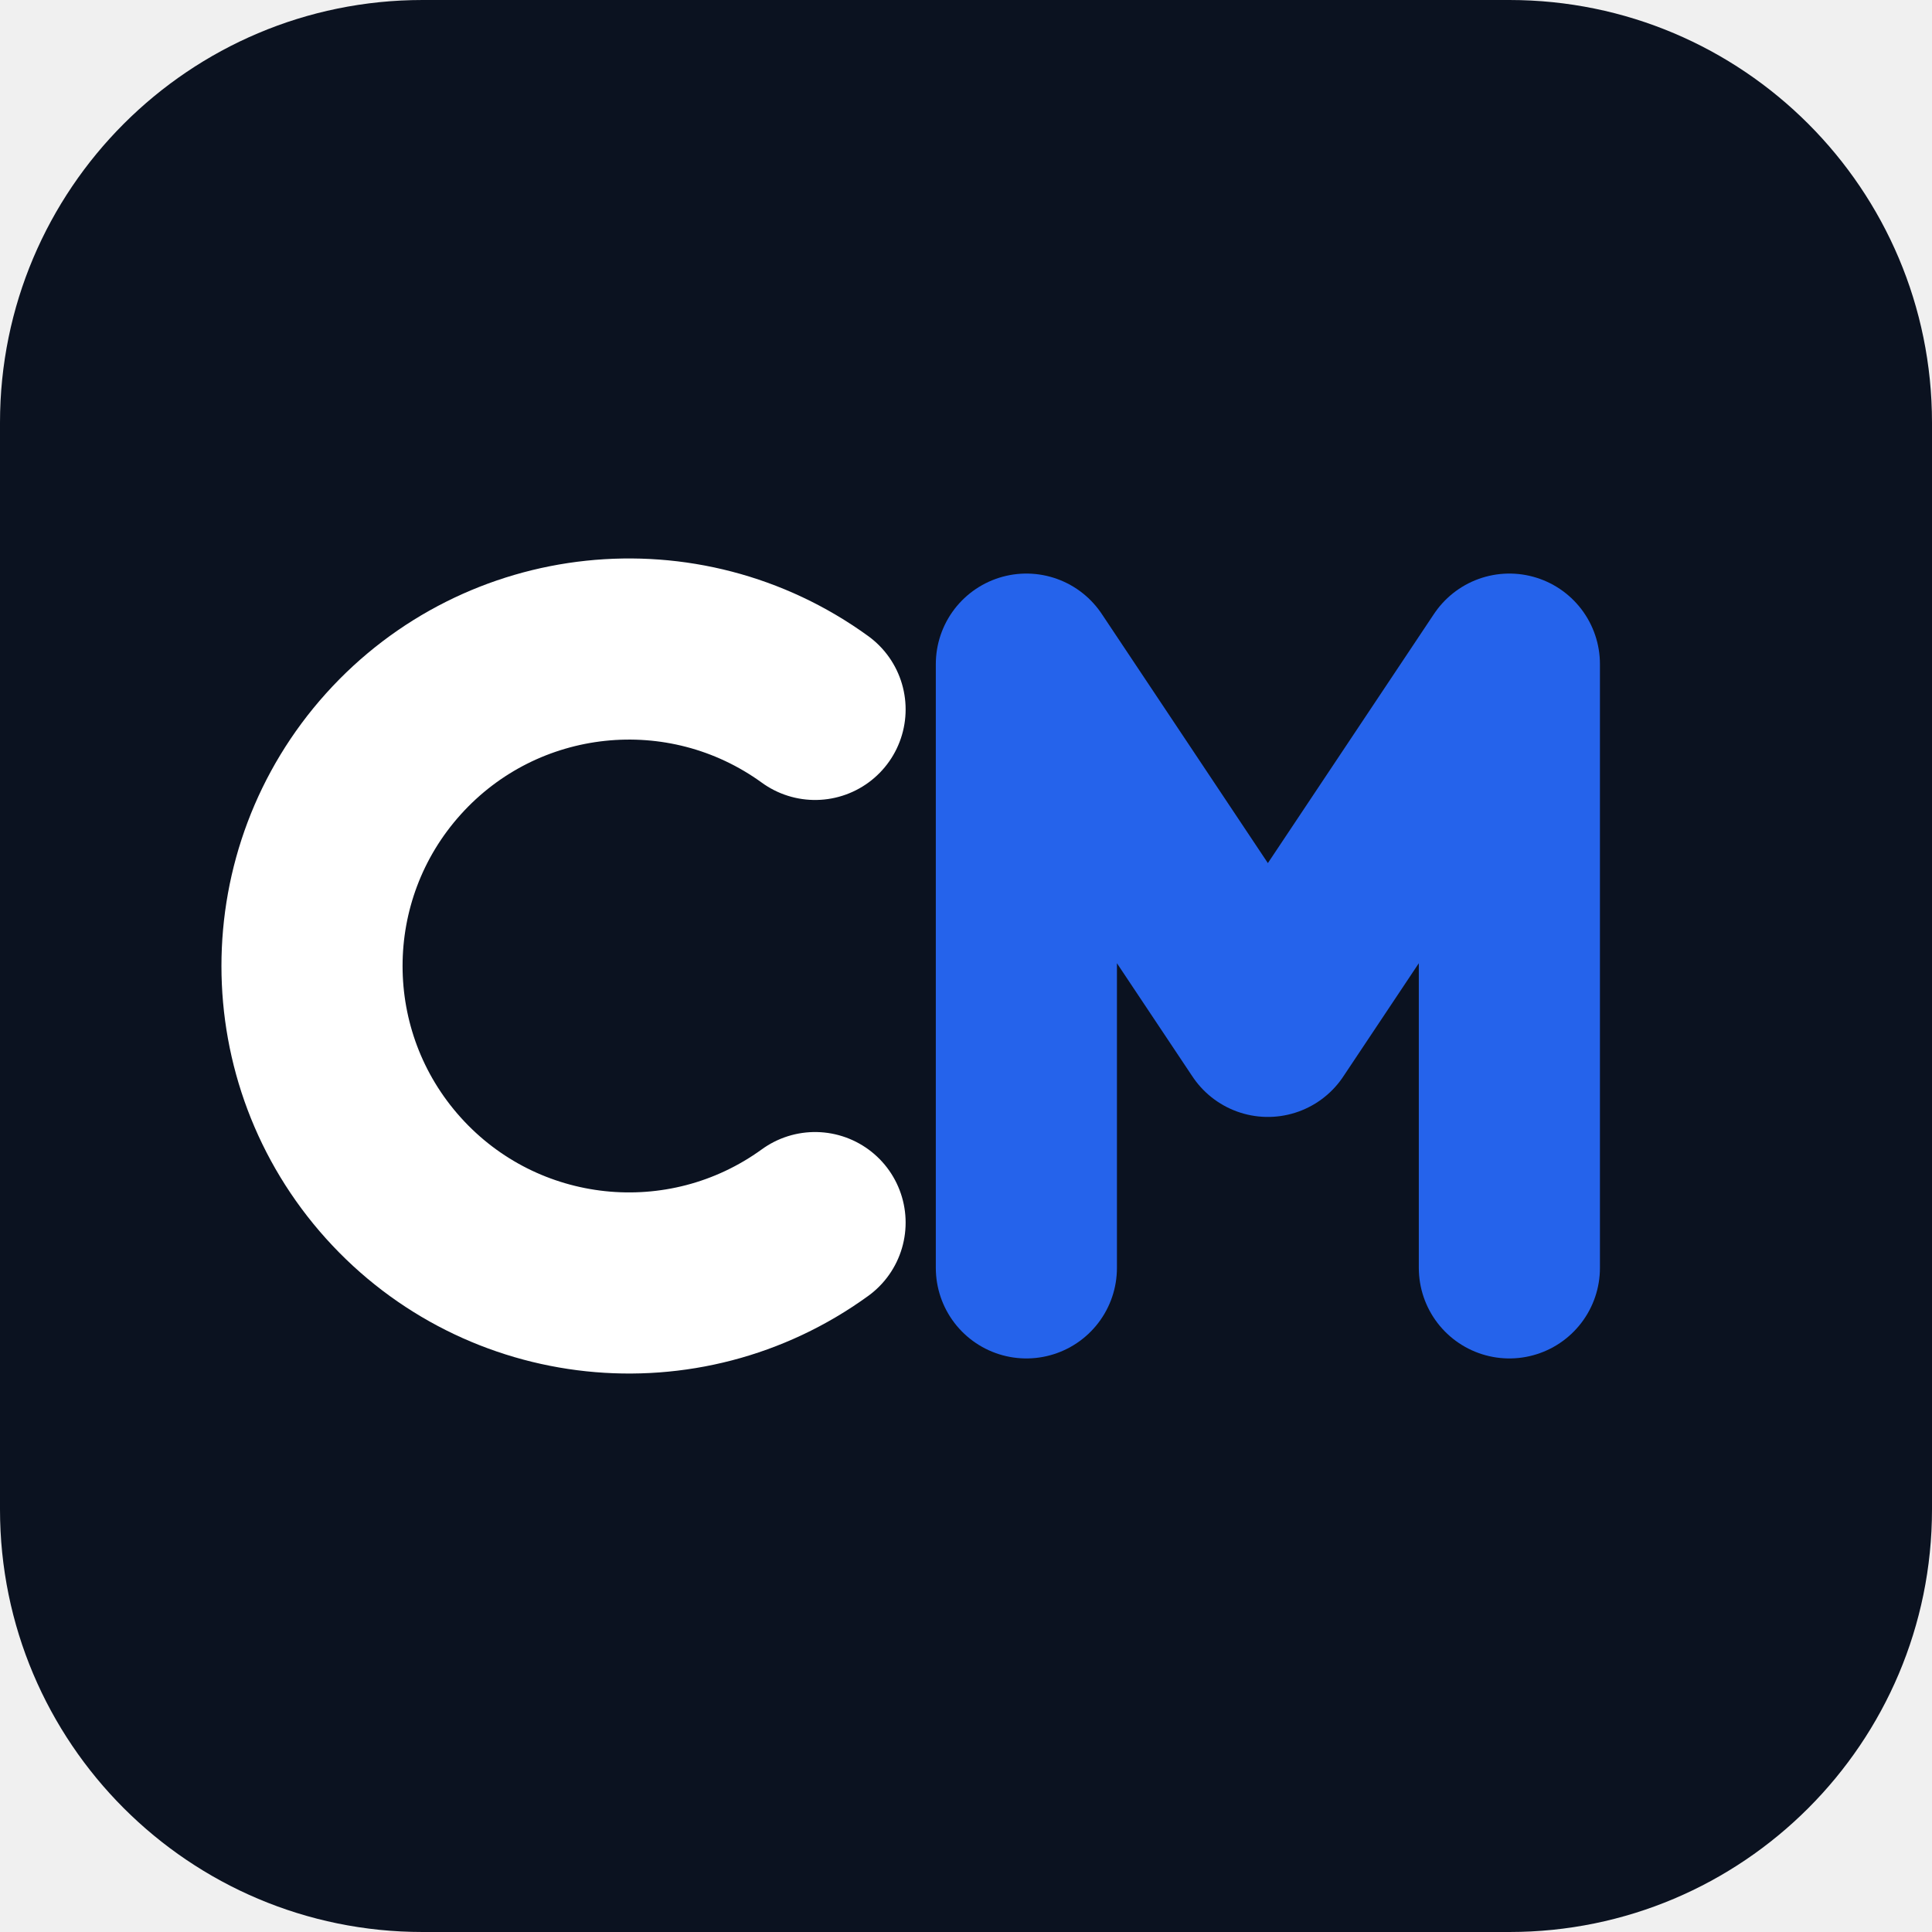
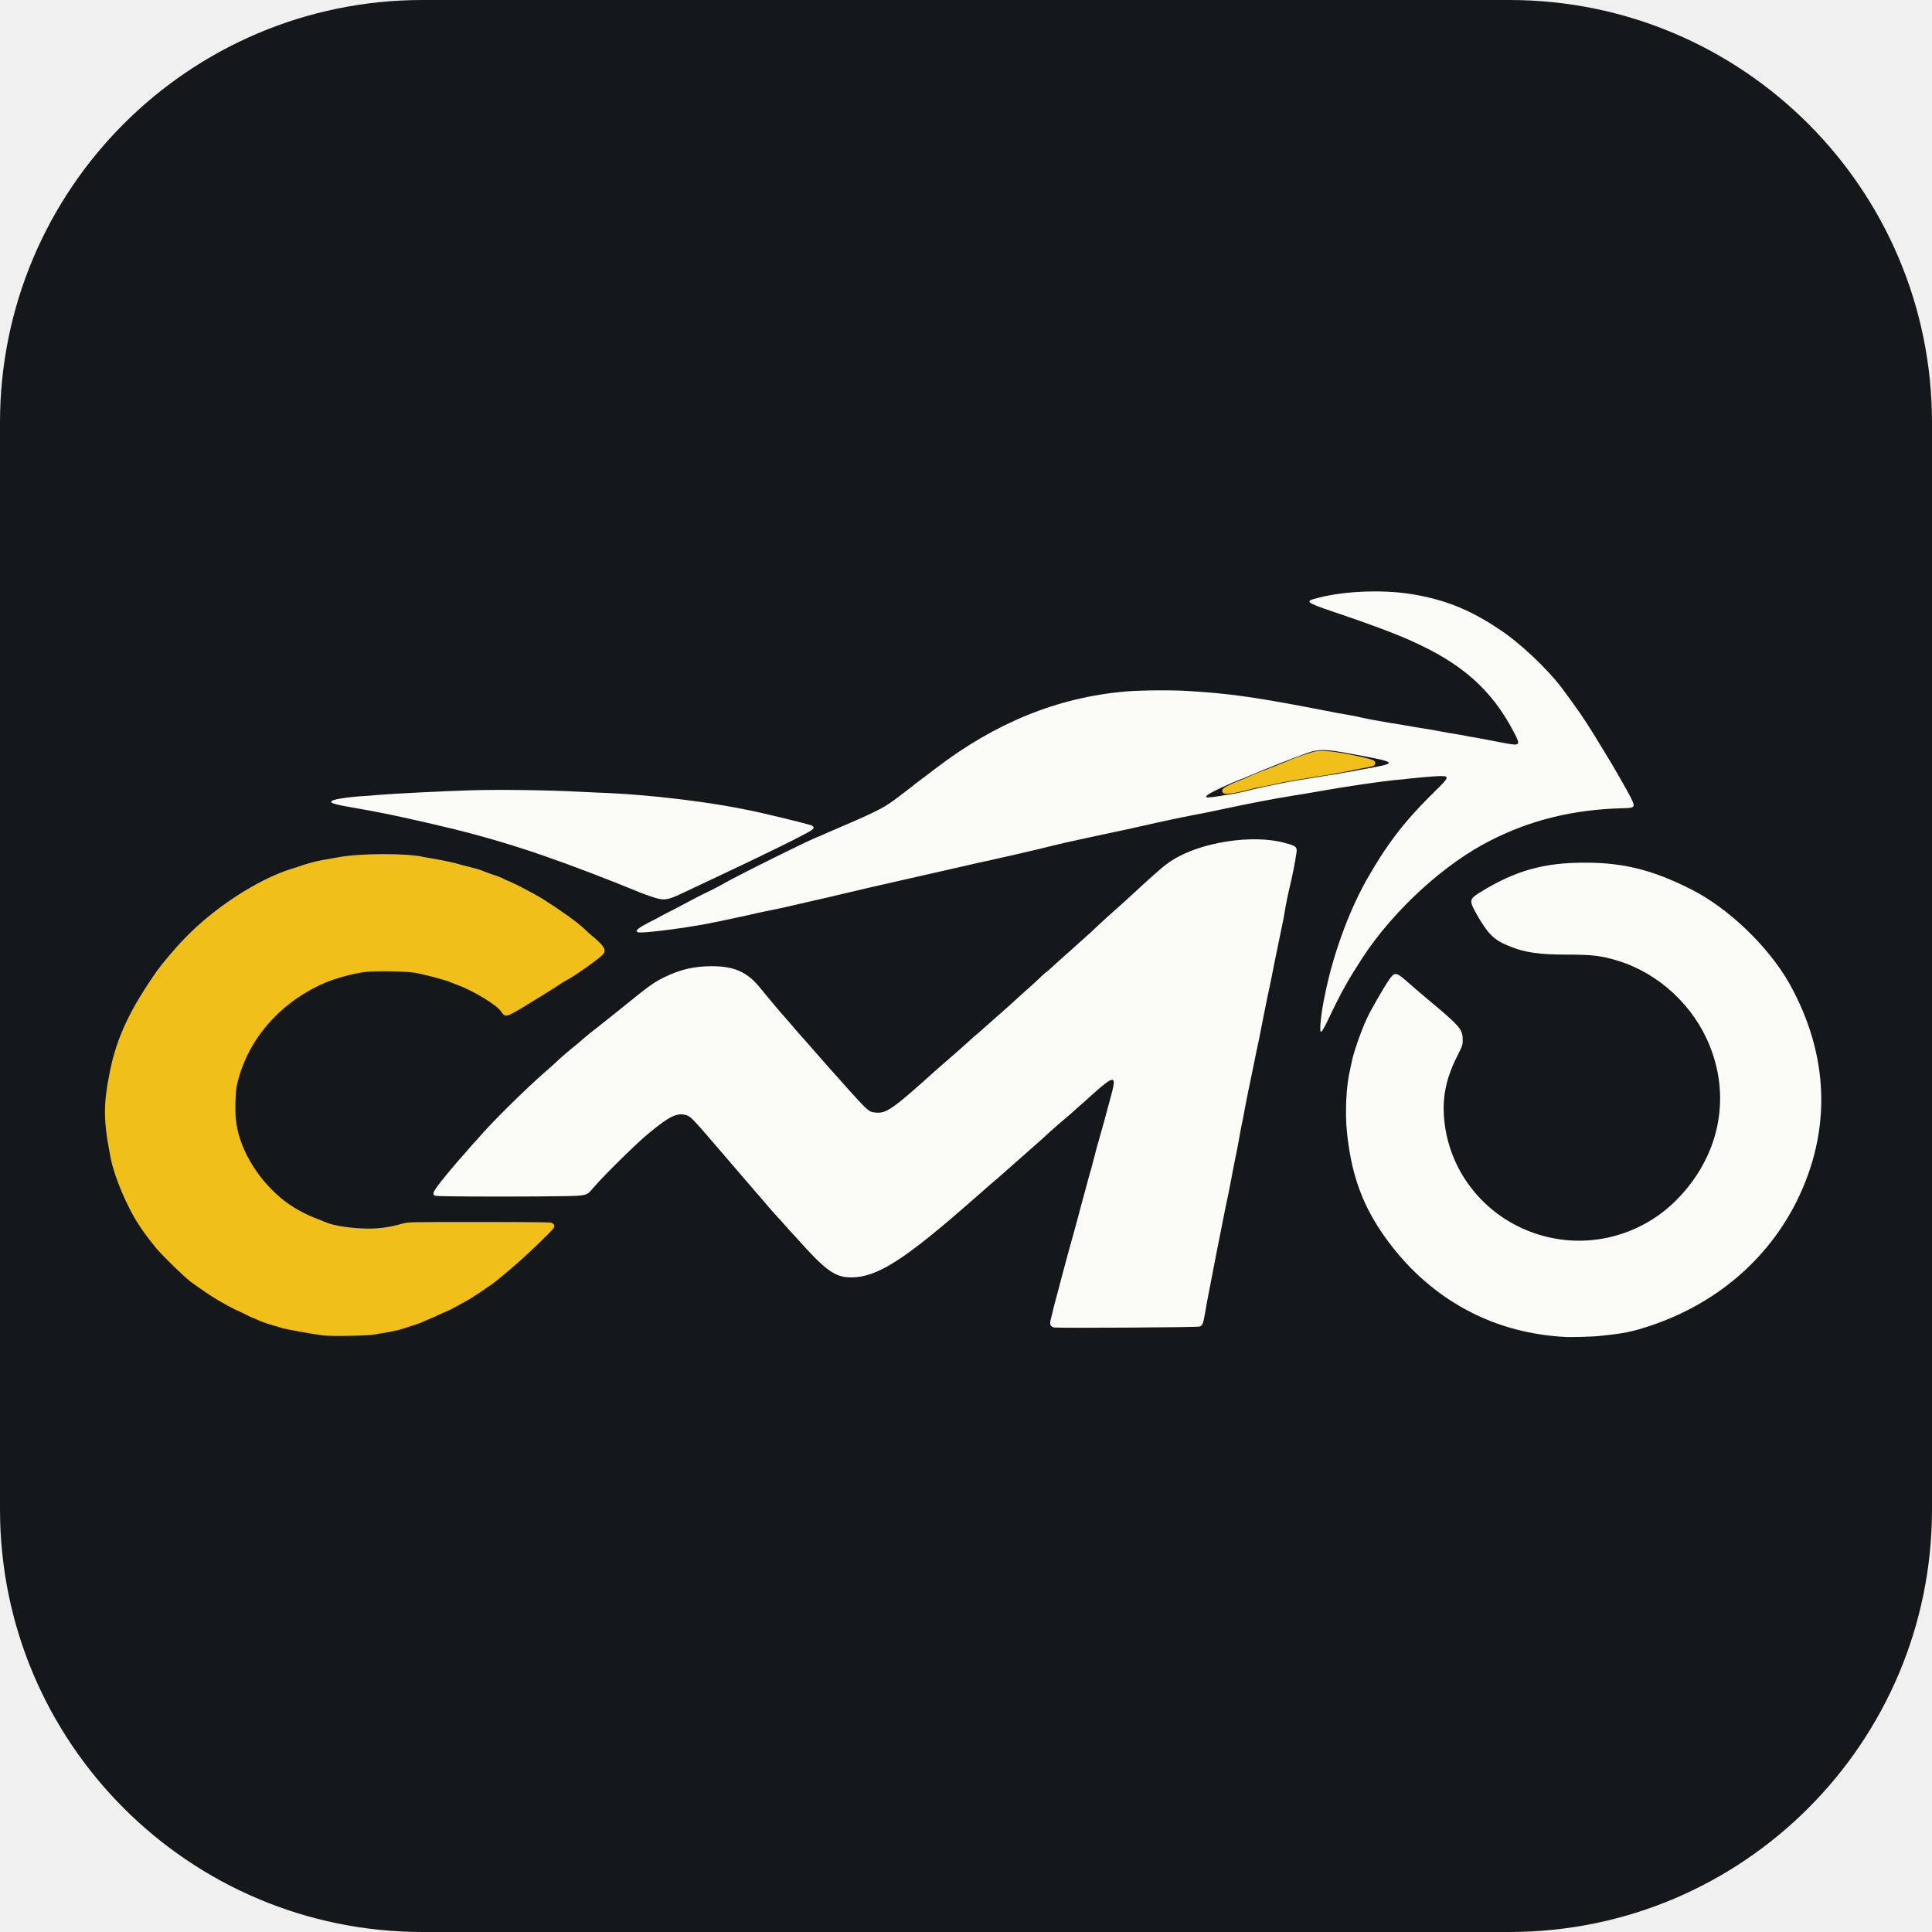
<svg xmlns="http://www.w3.org/2000/svg" viewBox="0 0 64 64" role="img" aria-label="Compriamo Moto">
-   <rect width="64" height="64" rx="14" fill="#0B1220" />
-   <g fill="none" stroke="#ffffff" stroke-width="6" stroke-linecap="round" stroke-linejoin="round">
-     <path d="M27 23.5a10.5 10.5 0 1 0 0 17" />
+   <rect width="64" height="64" fill="#15181b" rx="14" />
+   <g transform="translate(1.9 17.5) scale(0.1099)">
+     <path fill="#fbfbf8" fill-rule="evenodd" d="M453.8 243.7C453.4 243.7 452.2 243.6 451.2 243.5C429.7 241.5 411.3 230.3 398.9 211.8C393.0 203.0 389.9 193.9 388.7 181.9C388.1 176.3 388.5 167.8 389.6 163.5C389.7 163.0 389.9 161.9 390.1 161.1C390.5 158.6 393.0 151.4 394.7 147.8C395.6 145.7 400.0 138.1 401.4 136.1C403.1 133.7 403.5 133.7 406.8 136.6C407.8 137.5 410.6 139.9 413.1 142.0C422.8 150.1 423.6 151.0 423.6 154.2C423.6 155.8 423.6 155.8 422.0 159.0C418.1 166.7 417.1 173.1 418.4 181.1C421.3 198.3 435.1 211.7 452.7 214.3C465.5 216.2 478.6 211.9 487.9 202.6C500.7 189.8 504.6 172.3 498.1 156.1C493.3 144.0 482.8 134.2 470.5 130.4C465.4 128.8 462.5 128.5 454.6 128.5C447.0 128.5 442.4 127.9 438.0 126.1C433.3 124.3 431.5 122.6 428.3 117.2C425.4 112.1 425.4 111.9 428.9 109.7C439.4 103.2 448.2 100.7 460.8 100.8C472.0 100.8 480.9 103.0 492.2 108.7C503.5 114.3 515.7 126.0 522.0 137.1C534.1 158.7 534.9 181.5 524.2 203.0C515.3 220.7 499.8 233.8 480.1 240.4C474.6 242.2 472.2 242.7 465.3 243.4C463.1 243.7 455.2 243.9 453.8 243.7ZM300.4 240.9C299.2 240.5 299.0 239.9 299.6 237.8C299.8 236.9 300.6 233.6 301.5 230.4C303.3 223.4 305.6 215.1 307.4 208.6C308.1 205.9 309.1 202.2 309.6 200.4C310.1 198.6 311.0 195.1 311.7 192.8C312.3 190.4 313.1 187.5 313.4 186.3C313.7 185.2 314.7 181.7 315.6 178.5C317.8 170.3 318.0 169.7 318.3 168.2C318.9 164.8 317.6 165.5 309.5 172.9C308.6 173.7 306.6 175.5 305.1 176.8C303.5 178.1 300.9 180.4 299.2 181.9C297.6 183.4 295.7 185.1 295.0 185.7C294.3 186.3 291.6 188.7 289.0 191.0C286.4 193.3 282.9 196.4 281.2 197.8C279.6 199.2 277.4 201.2 276.3 202.1C255.4 220.5 247.1 225.8 239.3 225.8C234.4 225.8 231.6 223.8 222.8 213.9C221.3 212.3 219.2 210.0 218.2 208.8C217.1 207.7 215.5 205.8 214.5 204.7C213.5 203.5 211.6 201.3 210.2 199.7C208.8 198.1 204.1 192.6 199.8 187.6C191.3 177.7 191.0 177.4 189.6 176.9C186.8 176.1 184.6 177.1 178.1 182.5C175.0 185.0 165.3 194.5 161.9 198.4C159.0 201.6 161.0 201.2 144.7 201.4C129.9 201.5 114.5 201.4 113.9 201.2C113.0 200.8 113.2 200.2 114.5 198.4C115.7 196.7 120.1 191.4 123.0 188.2C124.2 186.8 125.6 185.2 126.1 184.7C130.5 179.5 140.5 169.6 147.1 163.8C148.4 162.7 150.3 161.0 151.2 160.1C152.2 159.2 153.8 157.8 154.8 157.0C155.8 156.2 157.4 154.9 158.5 153.9C159.5 153.0 162.7 150.5 165.6 148.2C168.4 146.0 171.6 143.4 172.7 142.5C178.4 137.9 180.1 136.7 183.0 135.3C187.7 133.0 191.9 132.0 197.3 132.0C204.1 132.0 208.0 133.8 211.8 138.5C214.0 141.2 217.9 145.9 220.1 148.3C221.2 149.6 222.5 151.1 223.0 151.7C223.9 152.7 227.9 157.2 231.9 161.8C244.9 176.4 244.3 175.8 246.5 176.1C249.8 176.5 251.7 175.2 265.0 163.2C266.3 162.1 269.1 159.6 271.2 157.8C273.2 156.0 275.5 154.0 276.2 153.3C277.0 152.7 279.0 150.9 280.8 149.3C282.6 147.7 285.2 145.4 286.7 144.1C288.1 142.8 290.2 140.9 291.3 139.9C292.5 138.9 294.2 137.3 295.2 136.4C296.1 135.5 297.7 134.0 298.8 133.2C299.8 132.3 301.7 130.6 303.1 129.3C304.5 128.1 306.5 126.3 307.7 125.2C308.8 124.2 310.5 122.7 311.5 121.8C312.4 120.9 314.5 119.0 316.1 117.5C320.7 113.4 321.3 112.9 324.2 110.2C332.0 103.0 333.8 101.5 336.0 100.1C344.5 94.6 360.5 92.1 370.2 94.9C373.7 95.8 373.9 96.1 373.3 98.9C373.2 99.8 373.0 100.9 372.9 101.3C372.9 101.7 372.4 103.7 372.0 105.8C370.9 110.5 370.4 112.8 369.9 115.9C369.7 117.3 369.1 120.0 368.7 122.0C368.3 124.0 367.4 128.3 366.7 131.7C366.1 135.0 365.2 139.2 364.8 141.0C363.8 145.9 363.1 149.4 362.3 153.6C361.8 155.7 361.1 159.2 360.7 161.3C359.8 165.5 358.2 173.3 357.3 178.3C356.9 180.0 356.3 183.3 355.9 185.7C355.4 188.0 354.8 191.4 354.4 193.2C354.1 195.0 353.4 198.3 353.0 200.5C352.5 202.7 351.6 207.2 351.0 210.3C350.0 215.2 349.1 219.9 346.7 232.3C346.5 233.5 346.1 235.5 345.9 236.8C345.4 239.6 345.2 240.2 344.4 240.6C343.7 240.9 301.5 241.1 300.4 240.9ZM380.8 151.7C380.4 151.4 381.0 145.7 381.9 141.5C384.3 129.1 389.0 116.1 394.5 106.2C400.5 95.6 405.7 88.8 413.6 80.9C418.8 75.8 419.1 75.4 418.6 74.9C418.3 74.5 414.7 74.7 407.9 75.4C406.6 75.6 404.4 75.8 403.0 75.9C399.0 76.3 387.3 78.0 380.2 79.3C376.8 79.9 373.2 80.5 372.4 80.6C366.8 81.5 358.5 83.1 352.0 84.5C350.8 84.8 348.0 85.3 345.8 85.8C340.4 86.8 336.1 87.7 331.1 88.8C328.7 89.4 324.7 90.2 322.2 90.8C316.0 92.1 308.6 93.7 304.1 94.7C302.0 95.2 298.1 96.1 295.4 96.8C292.8 97.4 288.9 98.3 286.8 98.8C284.6 99.3 282.1 99.8 281.0 100.1C279.9 100.3 275.9 101.2 272.1 102.1C253.4 106.3 246.7 107.9 244.8 108.3C236.2 110.3 233.9 110.9 231.2 111.5C229.5 111.9 226.4 112.6 224.2 113.1C220.8 113.9 218.7 114.4 213.2 115.5C212.3 115.7 209.9 116.2 207.8 116.7C199.9 118.4 198.5 118.7 195.9 119.2C188.0 120.7 176.4 122.1 175.1 121.8C173.8 121.4 174.9 120.5 179.9 118.0C181.9 116.9 184.6 115.5 185.8 114.9C187.1 114.2 190.4 112.5 193.2 111.0C196.1 109.6 199.3 108.0 200.3 107.4C204.9 104.7 228.6 93.0 229.3 93.0C229.3 93.0 230.5 92.5 232.0 91.8C233.4 91.2 236.7 89.8 239.2 88.7C247.9 84.9 249.7 83.9 253.6 80.9C254.6 80.1 257.1 78.3 258.9 76.8C260.8 75.4 263.3 73.5 264.6 72.5C282.7 58.6 301.5 51.0 321.9 49.2C326.6 48.8 336.7 48.7 341.7 49.1C352.8 49.8 360.2 50.8 376.1 53.8C384.7 55.5 388.1 56.1 388.9 56.2C389.3 56.3 390.4 56.5 391.5 56.7C395.0 57.5 397.7 58.0 401.3 58.6C403.3 58.9 405.7 59.3 406.8 59.5C407.8 59.7 410.2 60.1 412.2 60.4C414.1 60.7 417.4 61.3 419.5 61.7C421.6 62.0 424.2 62.5 425.2 62.7C427.1 63.0 431.9 63.9 436.5 64.8C440.9 65.6 441.1 65.4 439.1 61.6C432.4 48.7 423.4 40.7 407.8 33.8C403.2 31.7 394.3 28.4 384.4 25.1C376.2 22.3 375.9 22.0 379.9 21.0C388.6 18.7 401.3 18.4 410.2 20.2C419.2 21.9 426.3 24.9 434.4 30.3C440.6 34.3 449.1 42.3 453.6 48.3C458.0 54.2 460.2 57.4 463.1 62.1C464.0 63.6 465.5 66.0 466.4 67.5C468.5 70.8 473.2 79.1 474.4 81.4C475.7 84.2 475.6 84.3 471.4 84.4C457.0 84.8 444.2 87.9 432.2 94.0C418.2 101.0 402.9 115.0 393.5 129.3C388.9 136.4 387.3 139.2 382.9 148.4C381.6 151.1 381.0 152.0 380.8 151.7ZM179.3 111.1C176.6 110.2 176.1 110.0 168.5 106.9C146.3 98.1 131.7 93.4 112.9 89.1C101.1 86.4 98.8 85.9 86.9 83.8C85.1 83.5 83.1 83.0 82.7 82.7C81.7 82.0 85.0 81.3 91.1 80.8C92.3 80.7 94.6 80.6 96.3 80.4C102.8 79.9 115.0 79.3 124.0 79.0C132.6 78.7 148.4 78.9 159.1 79.5C160.8 79.6 163.9 79.7 166.0 79.8C172.8 80.1 180.2 80.8 186.2 81.5C187.6 81.7 189.8 81.9 191.0 82.1C194.3 82.5 200.2 83.4 203.9 84.1C205.6 84.4 207.5 84.8 208.0 84.9C211.5 85.5 226.6 89.2 227.4 89.6C228.1 90.0 228.1 90.3 227.6 90.8C226.7 91.7 214.0 98.0 188.8 109.8C183.8 112.2 182.8 112.3 179.3 111.1ZM352.8 80.3C355.0 80.0 357.7 79.4 358.8 79.1C360.6 78.6 366.2 77.4 371.3 76.4C372.9 76.1 381.1 74.8 383.5 74.4C384.5 74.3 386.3 74.0 387.5 73.7C388.8 73.5 390.9 73.2 392.1 72.9C404.7 70.7 404.7 70.7 390.1 68.0C382.1 66.5 380.3 66.5 376.5 67.8C373.4 68.9 363.4 72.8 358.8 74.8C357.7 75.3 356.7 75.7 356.3 75.8C353.2 77.0 348.1 79.4 346.8 80.3C345.4 81.4 346.5 81.4 352.8 80.3ZM351.8 79.2C351.6 78.9 353.7 77.8 356.3 76.8C357.2 76.5 358.5 75.9 359.2 75.6C360.6 74.9 362.6 74.1 367.9 72.1C369.6 71.4 371.7 70.6 372.5 70.2C374.7 69.3 378.1 68.2 379.5 67.9C381.5 67.5 386.3 68.1 392.9 69.6C397.3 70.6 397.6 70.9 394.5 71.4C393.6 71.6 392.4 71.8 391.8 71.9C389.9 72.4 384.7 73.3 382.5 73.7C380.2 74.0 373.0 75.2 370.8 75.6C370.1 75.7 368.1 76.1 366.4 76.5C364.8 76.9 362.6 77.3 361.5 77.5C360.4 77.7 359.0 78.1 358.2 78.3C355.7 79.0 352.0 79.6 351.8 79.2Z" />
+     <path fill="#f1bf1a" d="M80.2 243.3C77.6 243.0 69.3 241.5 67.8 241.1C67.1 240.8 65.4 240.4 64.2 240.0C63.1 239.7 61.4 239.1 60.6 238.7C59.8 238.3 58.7 237.9 58.2 237.7C57.8 237.5 56.6 236.9 55.6 236.4C54.5 235.9 53.7 235.5 53.6 235.5C53.5 235.5 50.0 233.6 48.3 232.6C46.7 231.7 42.2 228.6 40.3 227.2C38.1 225.5 32.4 220.0 29.8 217.0C28.3 215.2 25.9 212.1 24.6 210.0C21.1 204.8 17.2 195.5 16.1 190.0C13.8 178.4 13.8 173.8 15.9 163.4C18.0 153.3 21.9 145.0 30.1 133.3C31.3 131.6 35.9 126.1 38.1 123.9C47.0 114.5 60.3 105.9 70.4 102.7C71.1 102.5 73.0 101.9 74.4 101.4C76.3 100.8 77.9 100.4 79.9 100.0C81.5 99.7 83.5 99.4 84.5 99.2C90.9 97.9 105.8 97.9 110.5 99.1C111.0 99.2 112.8 99.5 114.5 99.8C116.2 100.1 118.6 100.6 119.8 100.9C121.1 101.3 123.1 101.8 124.3 102.1C125.6 102.4 127.3 102.9 128.1 103.2C128.9 103.6 130.2 104.0 131.0 104.3C131.7 104.5 133.1 105.0 134.0 105.4C134.9 105.9 135.9 106.3 136.4 106.5C137.9 107.1 144.0 110.3 146.1 111.6C152.1 115.4 156.4 118.5 158.7 120.6C159.5 121.4 160.8 122.6 161.6 123.2C164.9 126.0 165.6 127.2 164.4 128.5C163.2 129.8 156.0 134.9 153.7 136.1C153.1 136.4 151.8 137.2 149.4 138.8C148.7 139.2 147.2 140.2 146.2 140.8C145.1 141.5 143.5 142.4 142.6 143.0C135.1 147.6 135.1 147.6 133.7 145.6C132.5 143.7 125.2 139.3 120.5 137.6C119.8 137.4 118.8 136.9 118.2 136.7C116.8 136.1 109.6 134.2 107.3 133.9C104.4 133.5 95.9 133.4 93.0 133.7C89.1 134.2 83.5 135.7 80.2 137.2C66.7 143.2 57.1 154.5 54.1 167.9C53.7 169.9 53.5 175.1 53.8 178.1C54.6 186.4 59.8 195.5 67.4 201.9C70.5 204.5 74.6 206.8 78.7 208.3C79.4 208.6 80.5 209.0 81.2 209.3C83.7 210.3 88.6 211.0 93.5 211.1C97.1 211.1 100.1 210.7 104.0 209.6C105.9 209.1 105.9 209.1 127.0 209.1C142.8 209.1 148.3 209.2 148.8 209.3C149.7 209.6 150.0 210.1 149.6 210.9C149.2 211.7 141.4 219.2 137.5 222.5C132.5 226.8 131.7 227.4 129.6 228.8C128.6 229.5 127.3 230.4 126.8 230.7C126.2 231.1 125.0 231.9 124.0 232.5C121.4 233.9 118.2 235.7 118.1 235.7C118.1 235.7 117.2 236.1 116.2 236.5C115.2 237.0 114.0 237.5 113.4 237.8C112.9 238.0 111.7 238.5 110.8 238.9C110.0 239.3 108.7 239.8 108.1 240.0C107.4 240.2 106.1 240.6 105.0 241.0C103.9 241.4 101.9 241.9 100.2 242.2C98.7 242.5 96.6 242.8 95.7 243.0C93.7 243.4 82.8 243.6 80.2 243.3Z" />
+     <path fill="#f1bf1a" stroke="#f1bf1a" stroke-width="1.4" d="M351.8 79.2C351.6 78.9 353.7 77.8 356.3 76.8C357.2 76.5 358.5 75.9 359.2 75.6C360.6 74.9 362.6 74.1 367.9 72.1C369.6 71.4 371.7 70.6 372.5 70.2C374.7 69.3 378.1 68.2 379.5 67.9C381.5 67.5 386.3 68.1 392.9 69.6C397.3 70.6 397.6 70.9 394.5 71.4C393.6 71.6 392.4 71.8 391.8 71.9C389.9 72.4 384.7 73.3 382.5 73.7C380.2 74.0 373.0 75.2 370.8 75.6C370.1 75.7 368.1 76.1 366.4 76.5C364.8 76.9 362.6 77.3 361.5 77.5C360.4 77.7 359.0 78.1 358.2 78.3C355.7 79.0 352.0 79.6 351.8 79.2Z" />
  </g>
-   <path d="M34 42V22l8 12 8-12v20" fill="none" stroke="#2563EB" stroke-width="6" stroke-linecap="round" stroke-linejoin="round" />
</svg>
